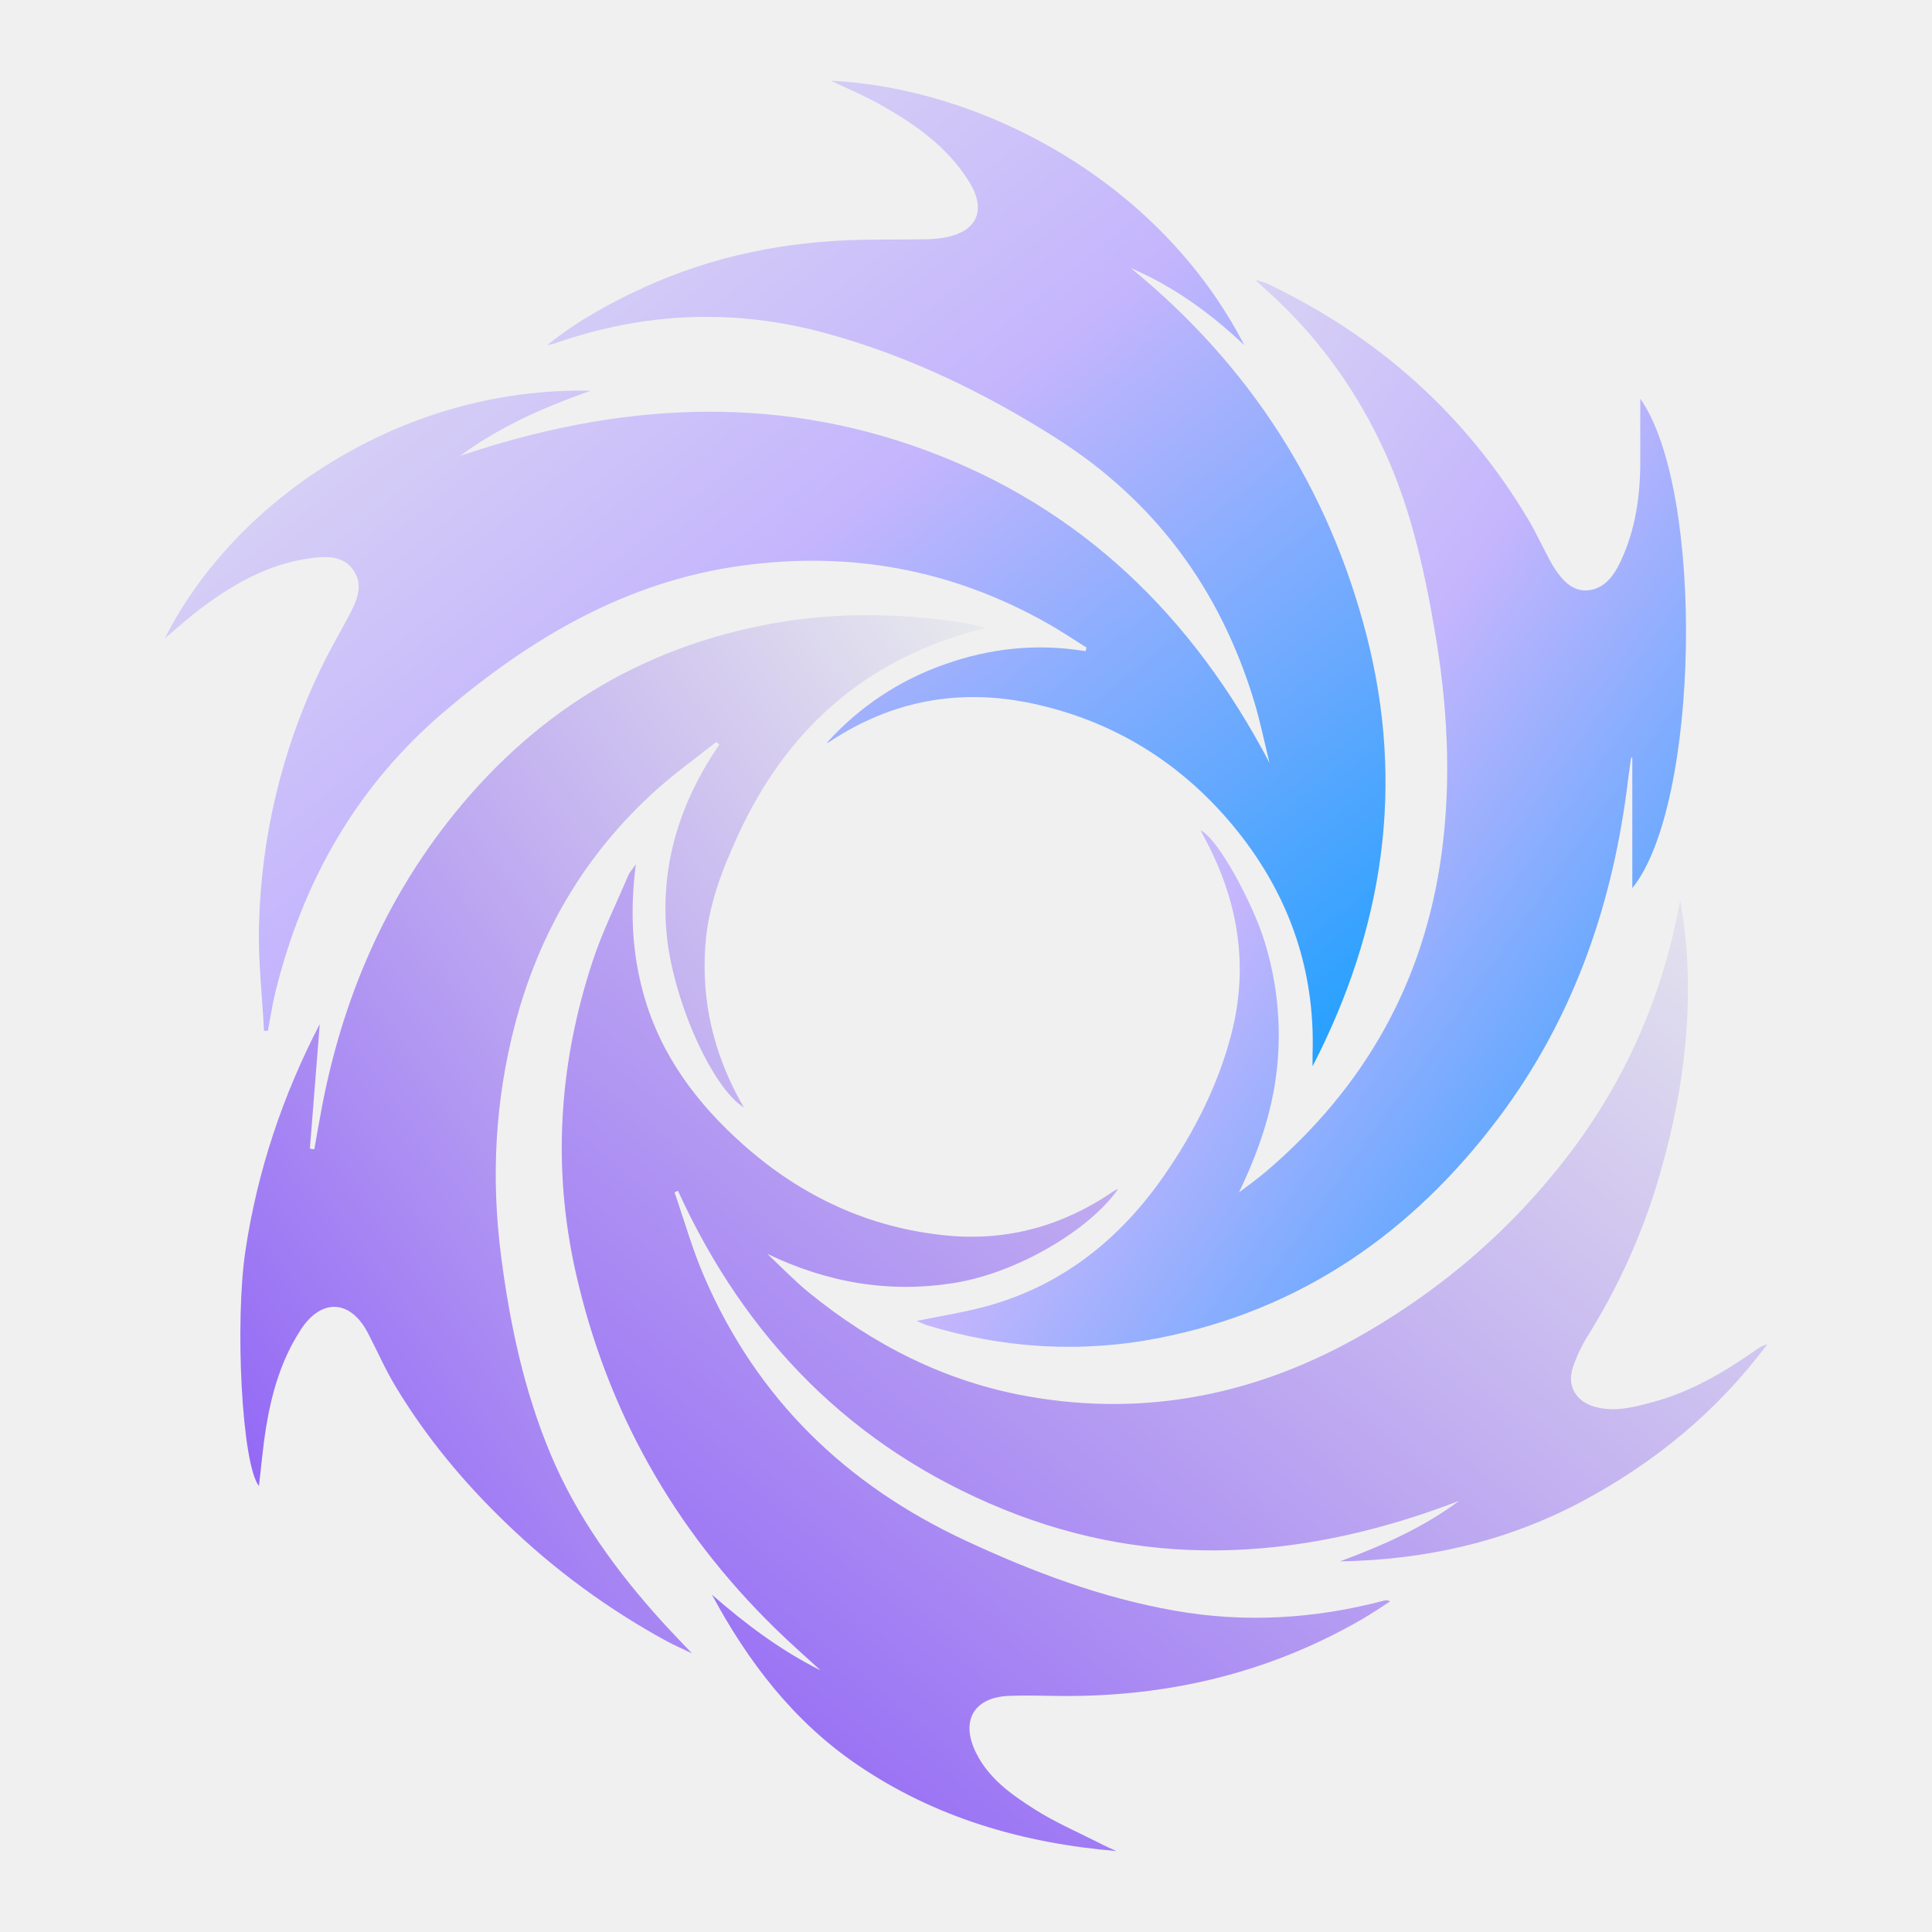
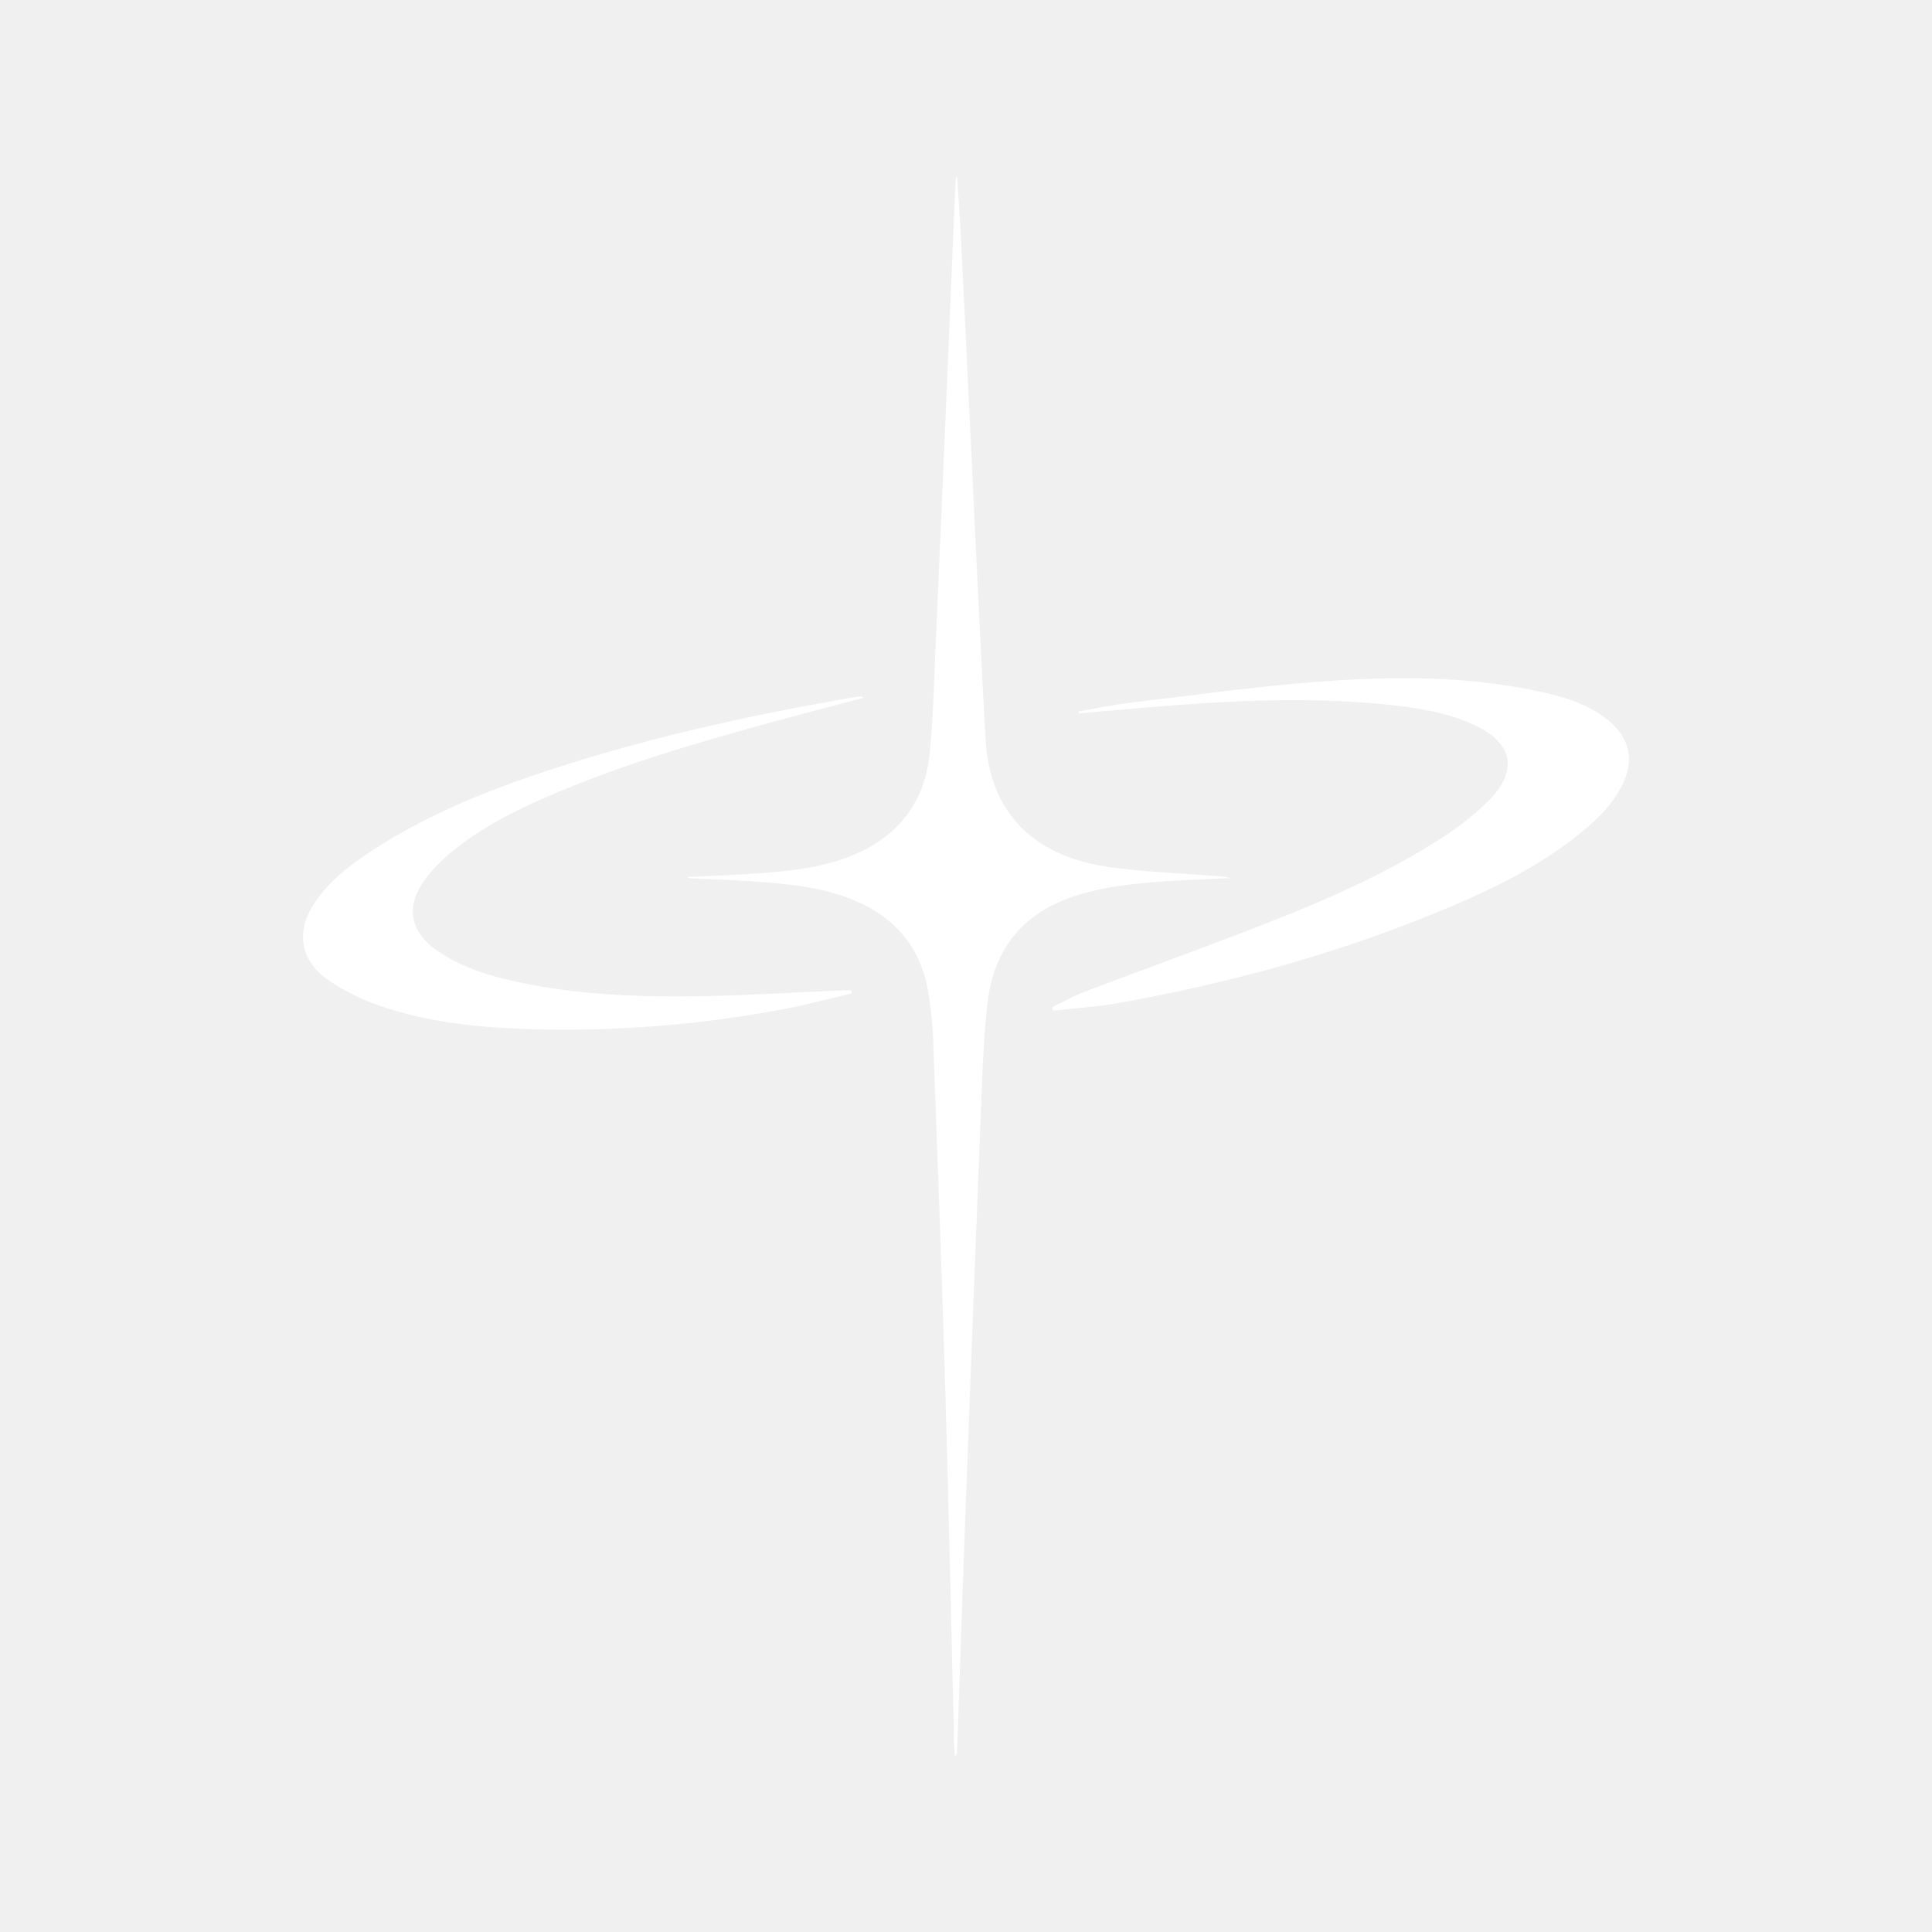
<svg xmlns="http://www.w3.org/2000/svg" id="Layer_1" data-name="Layer 1" viewBox="0 0 1080 1080">
-   <defs>
-     <linearGradient id="logoGrad1" x1="0%" y1="0%" x2="100%" y2="100%">
-       <stop offset="0%" stop-color="#e8eaed" />
-       <stop offset="50%" stop-color="#c4b5fd" />
-       <stop offset="100%" stop-color="#1a9fff" />
-     </linearGradient>
-     <linearGradient id="logoGrad2" x1="0%" y1="100%" x2="100%" y2="0%">
-       <stop offset="0%" stop-color="#8b5cf6" />
-       <stop offset="100%" stop-color="#e8eaed" />
-     </linearGradient>
-   </defs>
-   <path fill="url(#logoGrad1)" d="M462.05,415.4a158.94,158.94,0,0,1,65.95-44c25.49-9.09,51.8-11.86,78.79-7.39l.63-2c-7.23-4.5-14.3-9.27-21.7-13.46C532.23,318.28,475,307.83,414.13,316.27c-64.14,8.9-117.27,40.32-165.51,81.28-49,41.59-79.3,94.76-94.62,156.78-1.78,7.21-2.86,14.59-4.27,21.89l-2.13,0c-1-19.29-3.28-38.62-2.83-57.88a350,350,0,0,1,34.09-143.62c4.82-10.11,10.48-19.82,15.74-29.71,4.41-8.3,9-17.21,3.14-26s-15.73-8.19-25.19-6.82c-22.93,3.34-42.28,14.39-60.38,28-6.87,5.18-13.28,11-20,16.59,38.86-77,132-140.58,238.08-138.38-27,9.52-51.27,20.38-73,36.41,86.43-29.19,173.31-35.17,260.09-3.16,87.28,32.2,149.32,92.87,192.31,174.78-2.8-11.33-5.09-22.81-8.46-34-19-62.8-55.35-112.38-111.22-147.8-40.3-25.55-82.7-45.94-128.77-58.48-50.59-13.77-100.66-11.67-150.15,5.48a16.06,16.06,0,0,1-5,1.16c16.31-13.16,34.44-23.17,53.38-31.86,39.14-18,80.39-26.17,123.28-26.89,11.74-.2,23.49-.08,35.24-.29a60.33,60.33,0,0,0,11.14-1.16c17.23-3.53,22.2-15.28,13-30.43-11.94-19.65-30.06-32.39-49.51-43.41-8.75-5-18.13-8.83-28.06-13.59C546.08,48.93,647.08,99,695.61,193c-18.76-17.8-39.42-32.78-63.5-43.17C698.56,204.13,742.72,272.65,764,355.52c21.49,83.82,9.36,163.81-30.26,240.53,0-2.3-.06-4.6,0-6.9,1.54-48.55-14.21-91.37-45-128.23-29.17-34.87-66.47-57.88-111.12-67.55-40.61-8.8-78.78-2-113.68,21.15A14.16,14.16,0,0,1,462.05,415.4Z" />
-   <path fill="url(#logoGrad2)" d="M624.05,1034.76c-52.37-4.43-101.37-18.63-144.95-48.34-35.56-24.25-60.91-57.41-81.13-95,18.7,16.36,38.38,31.15,60.7,42.31-8.5-7.83-17.21-15.45-25.46-23.54-56.5-55.35-93.89-121.44-111.33-198.67-13.29-58.9-9.41-117,9.36-174.06,5.41-16.46,13.2-32.16,20-48.16.72-1.71,2.11-3.14,4.2-6.14-3.32,25.74-2.15,49.49,4.37,72.8,9.53,34,29.83,61,55.93,84.14C448.28,668.93,486,686.5,529.3,690.67c33.71,3.24,64.76-5.36,92.8-24.5.77-.52,1.64-.91,3-1.64-15.65,22.78-56.2,46.84-91.14,52.55-36.64,6-71.32,0-105.06-16.18,7.69,7.2,15,14.87,23.12,21.51,36,29.34,76.25,49.88,122.26,58.1,67.55,12.07,130.58-1.48,189.27-35.57,43.8-25.43,81.64-58.13,112.62-98.47,32.69-42.55,53.46-90.2,63.1-143.37.84,5.71,1.88,11.39,2.51,17.13,5.33,48.4-1.58,95.47-15.55,141.77a356.6,356.6,0,0,1-38.65,84.72,85,85,0,0,0-8.28,17.51c-3.57,10.62,1.71,19.36,12.54,22.26,11.14,3,21.79.06,32.37-2.79,21.52-5.79,40.28-17.08,58.34-29.72a14,14,0,0,1,5.33-2.47c-28.1,37.67-63.54,66.71-105,88.57-41.81,22-86.67,31.92-133.8,32.74,23.46-8.72,46.21-18.67,66.48-33.79-84.35,32.37-169.41,39.3-254.46,4.74C476.51,809.41,416.76,748.53,379,665.65l-1.94.86c5.49,15.78,10,32,16.64,47.26,29.4,68.16,79.21,116.34,146.19,147.5,37.4,17.4,75.69,31.86,116.54,39.07,39.53,7,78.49,4.63,117.14-5.56a4.35,4.35,0,0,1,3.52.36c-2.62,1.74-5.21,3.52-7.87,5.2-2.94,1.87-5.9,3.73-8.93,5.46C707.19,936.18,649.78,949.16,588.88,948c-8.25-.15-16.51-.32-24.74,0-19.73.73-27.32,13.88-18.62,31.65,7.16,14.61,20,23.6,33,31.86,11.5,7.31,24.2,12.73,36.4,18.94C617.89,1032,621,1033.33,624.05,1034.76Z" />
-   <path fill="url(#logoGrad1)" d="M512.37,738.41c14-2.91,27.46-4.91,40.49-8.6,41.92-11.88,73.81-37.81,98.2-73.13,16.65-24.1,29.92-50.26,37.28-78.66,10.08-38.93,3.5-76.11-15.83-111.18-.48-.87-.92-1.76-1.42-2.73,10.25,4.95,29.43,41.8,35.47,61.14A176.17,176.17,0,0,1,713.87,597c-2.56,24.25-10.45,47-21.28,69.55,2.56-1.91,5.16-3.78,7.69-5.74s5.16-3.95,7.62-6.06c55-47,88.29-105.71,98-177.85,5.64-42.07,3.17-83.61-4-125.12-6.16-35.9-14.23-71.25-30.18-104.34-15.79-32.77-37-61.46-64.25-85.62-1.49-1.31-2.89-2.71-5.64-5.32a53.11,53.11,0,0,1,6.09,1.81C770,187.81,819.34,231.55,854.56,290.81c3.43,5.78,6.28,11.91,9.42,17.85,1.52,2.87,2.94,5.8,4.69,8.52,4.47,6.92,10,13.49,18.85,12.82s14.32-7.66,18-15.3c8.86-18.37,11.52-38,11.41-58.19-.06-11.82,0-23.64,0-33.64,36.2,51.37,33.26,227.08-4.46,273.59V423.71l-.66-.27c-.44,3.11-.88,6.21-1.3,9.32s-.82,6.43-1.25,9.64c-8.85,66.63-30.88,128.36-71.41,182.34C789.7,688.86,727.4,732.39,647.64,748c-43.62,8.52-87,5.77-129.55-7.22C516.24,740.18,514.48,739.28,512.37,738.41Z" />
-   <path fill="url(#logoGrad2)" d="M551.18,351.12c-4.9,1.25-8,1.92-11,2.81-60.05,17.7-101.58,56.44-127.48,112.65-9.08,19.71-16.86,39.86-18.42,61.95-2.2,31,4.56,59.84,19.49,86.93.58,1,1.19,2.07,2.1,3.66-18.06-11.14-40.37-61.47-43.37-98.79-3.07-38.13,8-72.64,29.62-104.09l-1.75-1.47c-11,8.75-22.51,17-33,26.34-40,35.79-66.11,80.26-79.58,131.9-11.07,42.41-13.33,85.56-7.68,129.17,4.92,37.94,12.78,75.06,27.59,110.5s37.11,65.94,62.74,94.2c4.86,5.35,9.92,10.53,16.36,17.34-5.93-2.84-10.2-4.67-14.26-6.88A414.56,414.56,0,0,1,283,851.53c-23.94-23-44.88-48.22-61.95-76.6-5.76-9.58-10.24-19.92-15.43-29.85-9.74-18.63-25.95-19.53-37.52-1.74-10.77,16.56-16.23,35.23-19.36,54.54-1.79,11-2.71,22.23-4,32.8-9.63-12.16-13.5-91.75-7.56-131.41,6.7-44.79,20.85-86.8,41.57-126.83-1.85,23.38-3.68,46.53-5.52,69.68l2.48.33c1.44-8,2.79-16.07,4.33-24.08,11.17-57.92,33.27-111.16,69.52-157.93,47-60.62,107.88-98.87,183.93-112.21,36.34-6.38,72.57-5.34,108.81.45C544.69,349.05,546.94,349.93,551.18,351.12Z" />
+   <path fill="#ffffff" d="M384.75,490.23c14.71-.77,29.46-1.21,44.15-2.41,18.06-1.48,36-3.8,52.62-11.9,22.64-11,35.47-29.33,38.07-54,2.09-20,2.49-40.16,3.39-60.26q3.91-88,7.62-176,1.77-41.24,3.44-82.47a12.33,12.33,0,0,1,1-4.87c.74,11.94,1.61,23.87,2.2,35.81q3.57,72.75,7,145.51c2.17,44.64,4.22,89.27,6.71,133.89,2.22,39.62,25.69,64.61,67.66,70.93,19.48,2.94,39.31,3.49,59,5.08,3.46.27,6.94.33,10.4,1.33-11.44.54-22.88.92-34.31,1.64-18.08,1.14-36.13,2.84-53.45,8.57-28.95,9.58-44.9,30-48.28,60-1.72,15.2-2.47,30.54-3.08,45.84q-4.79,119.85-9.24,239.71c-1.65,44.29-3.08,88.59-4.63,132.88a2.47,2.47,0,0,1-1.24,2.14c-.13-1.89-.34-3.78-.39-5.67-1.65-66.84-3-133.69-5-200.51-1.88-64.06-4.28-128.1-6.68-192.14a209.56,209.56,0,0,0-3.09-30.23c-4.91-26.43-21.43-43-46.24-51.81-17.25-6.13-35.35-7.47-53.41-8.69-11.42-.78-22.86-1.14-34.29-1.69Z" />
+   <path fill="#ffffff" d="M602.73,397.72c9.73-1.66,19.4-3.74,29.18-4.9,34.81-4.15,69.58-9,104.51-11.68,42.39-3.26,84.89-3.46,126.77,6,12.83,2.91,25.27,6.94,35.74,15.42,12,9.73,14.88,22.24,8,36.08-5.53,11.18-14.27,19.67-23.83,27.36-21.79,17.54-46.53,30-72.1,40.79C751.26,532.1,689.1,549.3,625.3,560.68c-12.07,2.15-24.39,2.89-36.6,4.28l-.57-1.9c6.17-3,12.15-6.38,18.52-8.79,30.34-11.53,60.87-22.53,91.15-34.2,37.07-14.28,73.74-29.56,107.32-51.1a164.62,164.62,0,0,0,26.47-20.83c17.52-17.22,14.38-33-8-43.14-15.49-7-32.12-9.48-48.85-11.17-45.61-4.61-91.13-2-136.62,1.9q-17.61,1.51-35.2,3.08C602.86,398.45,602.79,398.08,602.73,397.72Z" />
+   <path fill="#ffffff" d="M476.29,555.29c-12.83,3-25.57,6.45-38.51,8.85a657.12,657.12,0,0,1-137.71,11.29c-30-.8-59.79-3.43-88.3-13.34a120,120,0,0,1-28.45-14.39c-15.69-10.82-18.07-27.2-7.37-43.12,8.4-12.51,20.23-21.45,32.66-29.52,32.33-21,67.9-34.82,104.35-46.5,52.23-16.74,105.69-28.47,159.65-38,2.72-.48,5.46-.87,8.19-1.27a1.88,1.88,0,0,1,1.75.82c-14.48,3.83-29,7.58-43.43,11.51-44.81,12.19-89.48,24.83-132.23,43.31-19.19,8.3-37.87,17.64-54.08,31a85,85,0,0,0-16.59,17.62c-9.44,14-6.32,27.73,7.57,37.5,13.7,9.64,29.37,14.39,45.51,17.87,35.07,7.55,70.67,8.63,106.33,7.88,25.09-.52,50.16-2.11,75.24-3.21,1.65-.07,3.3,0,5,0Z" />
</svg>
